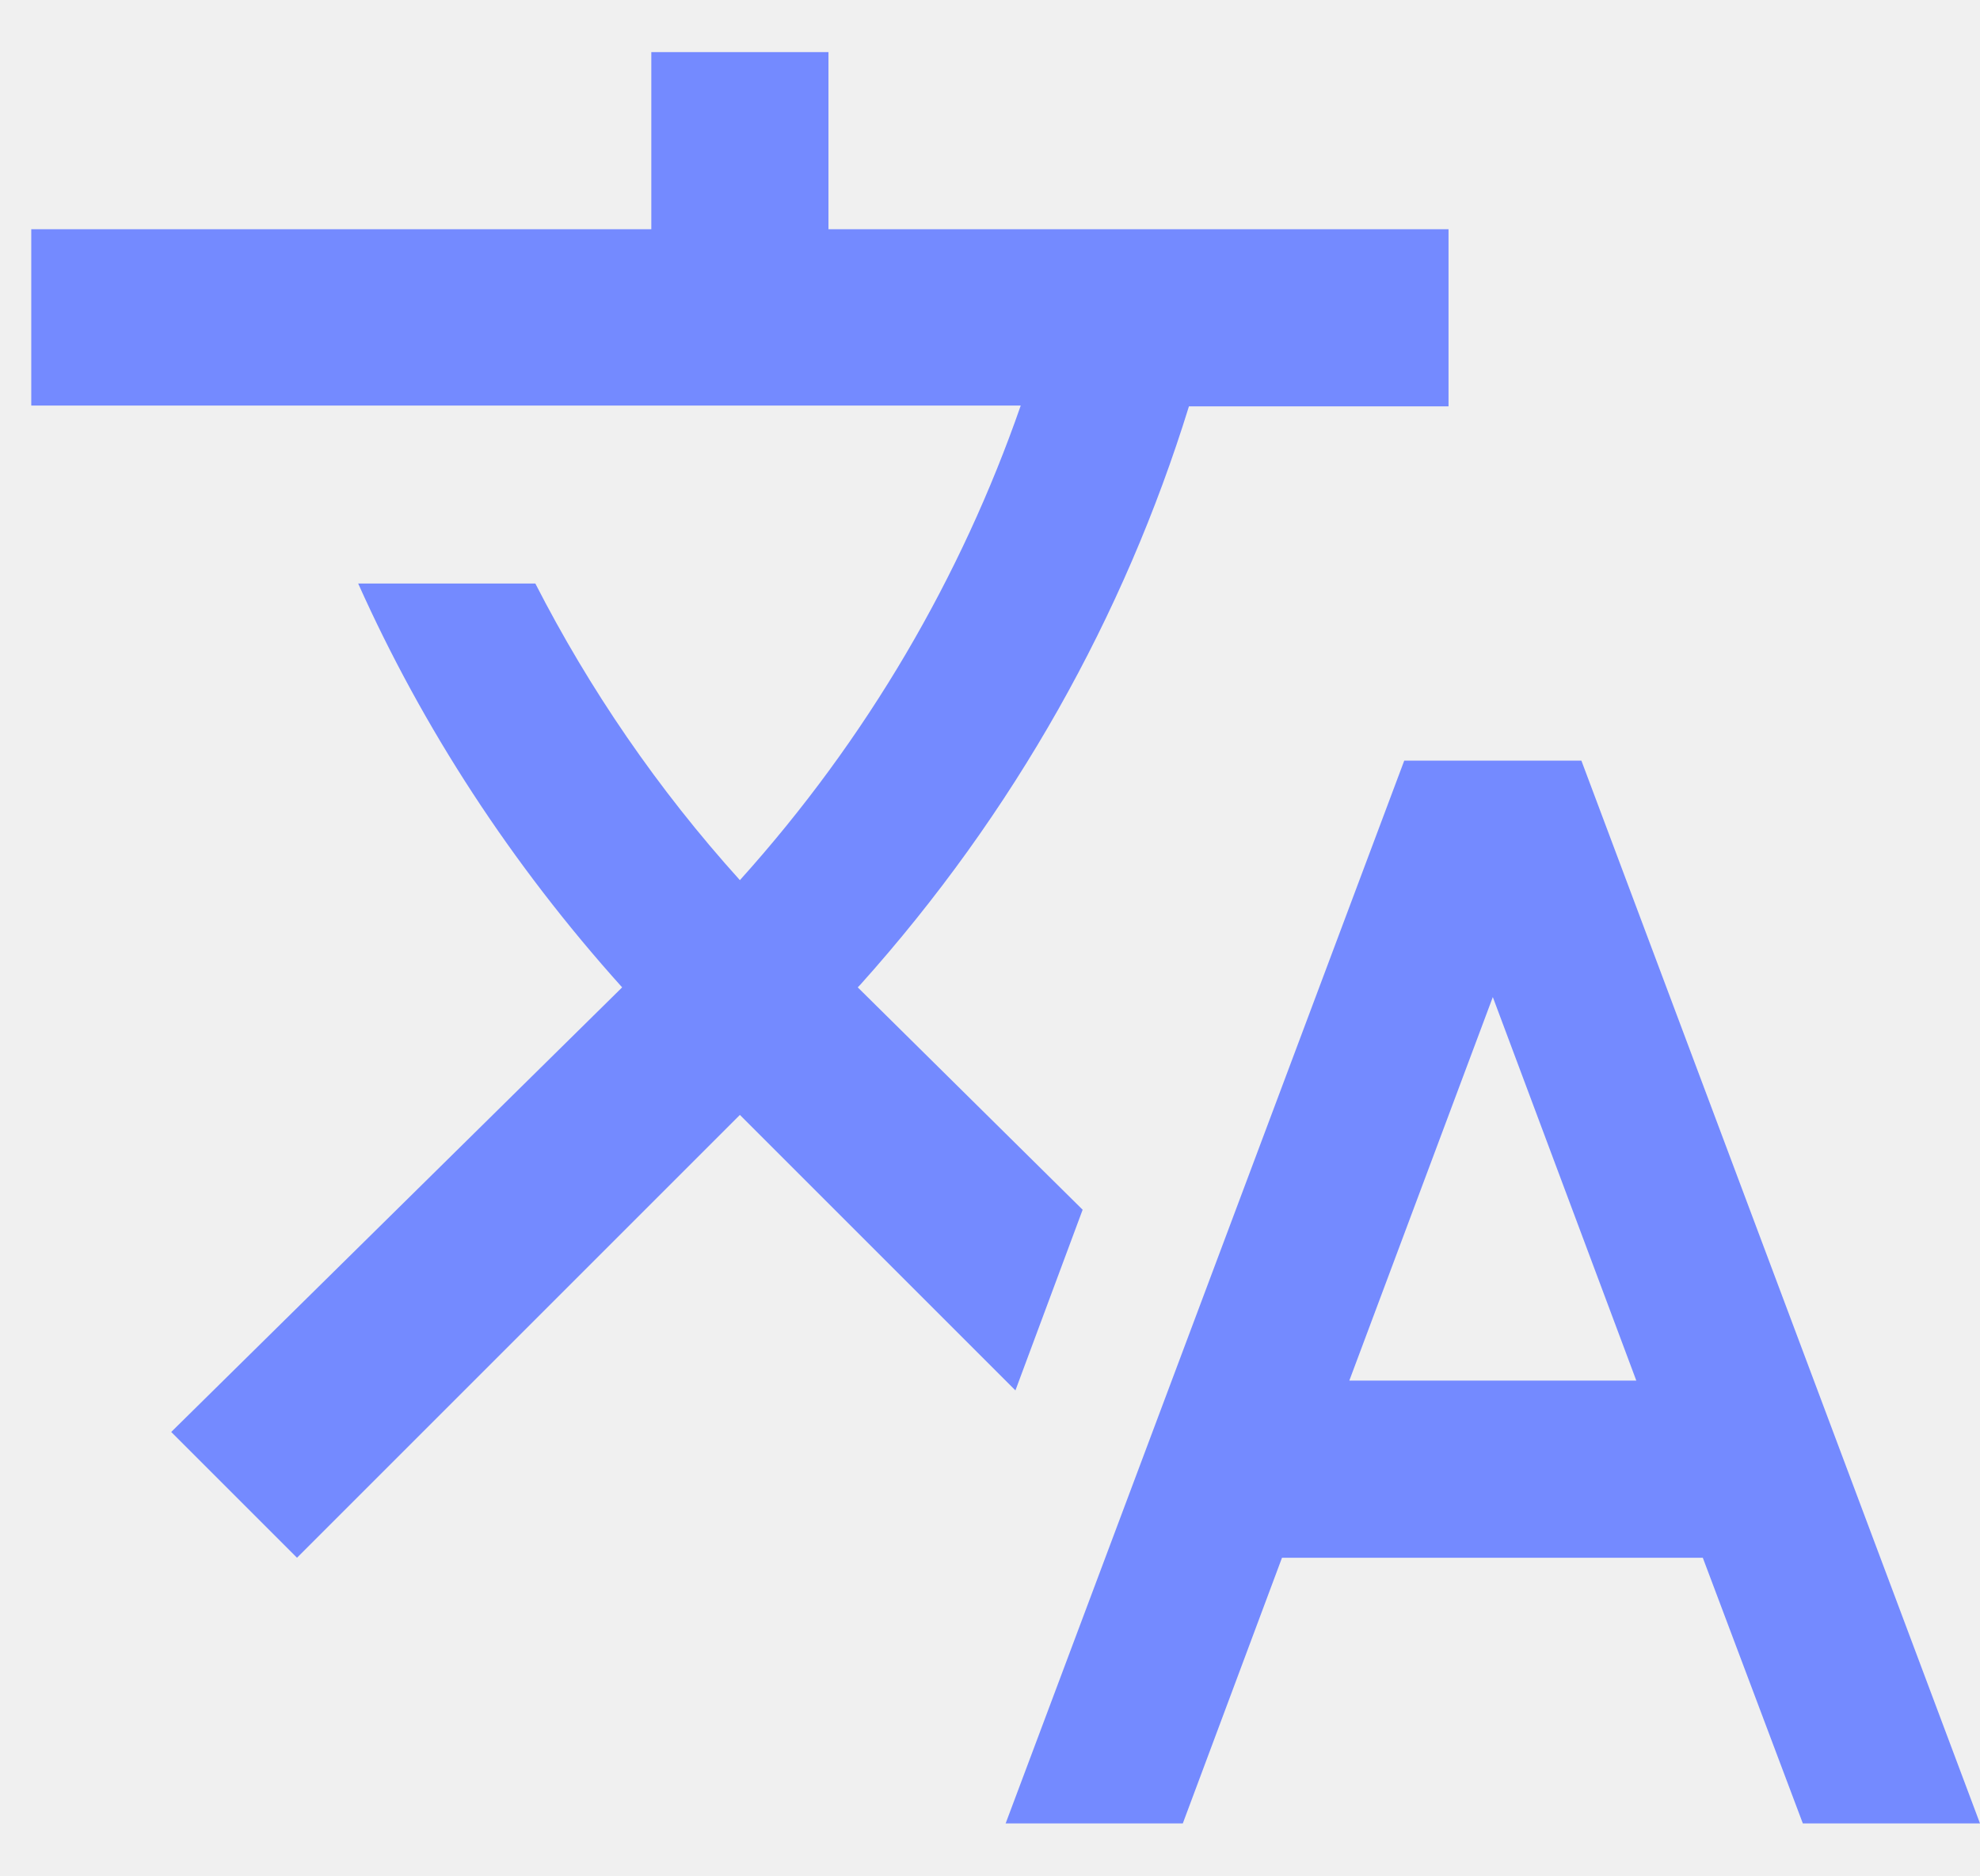
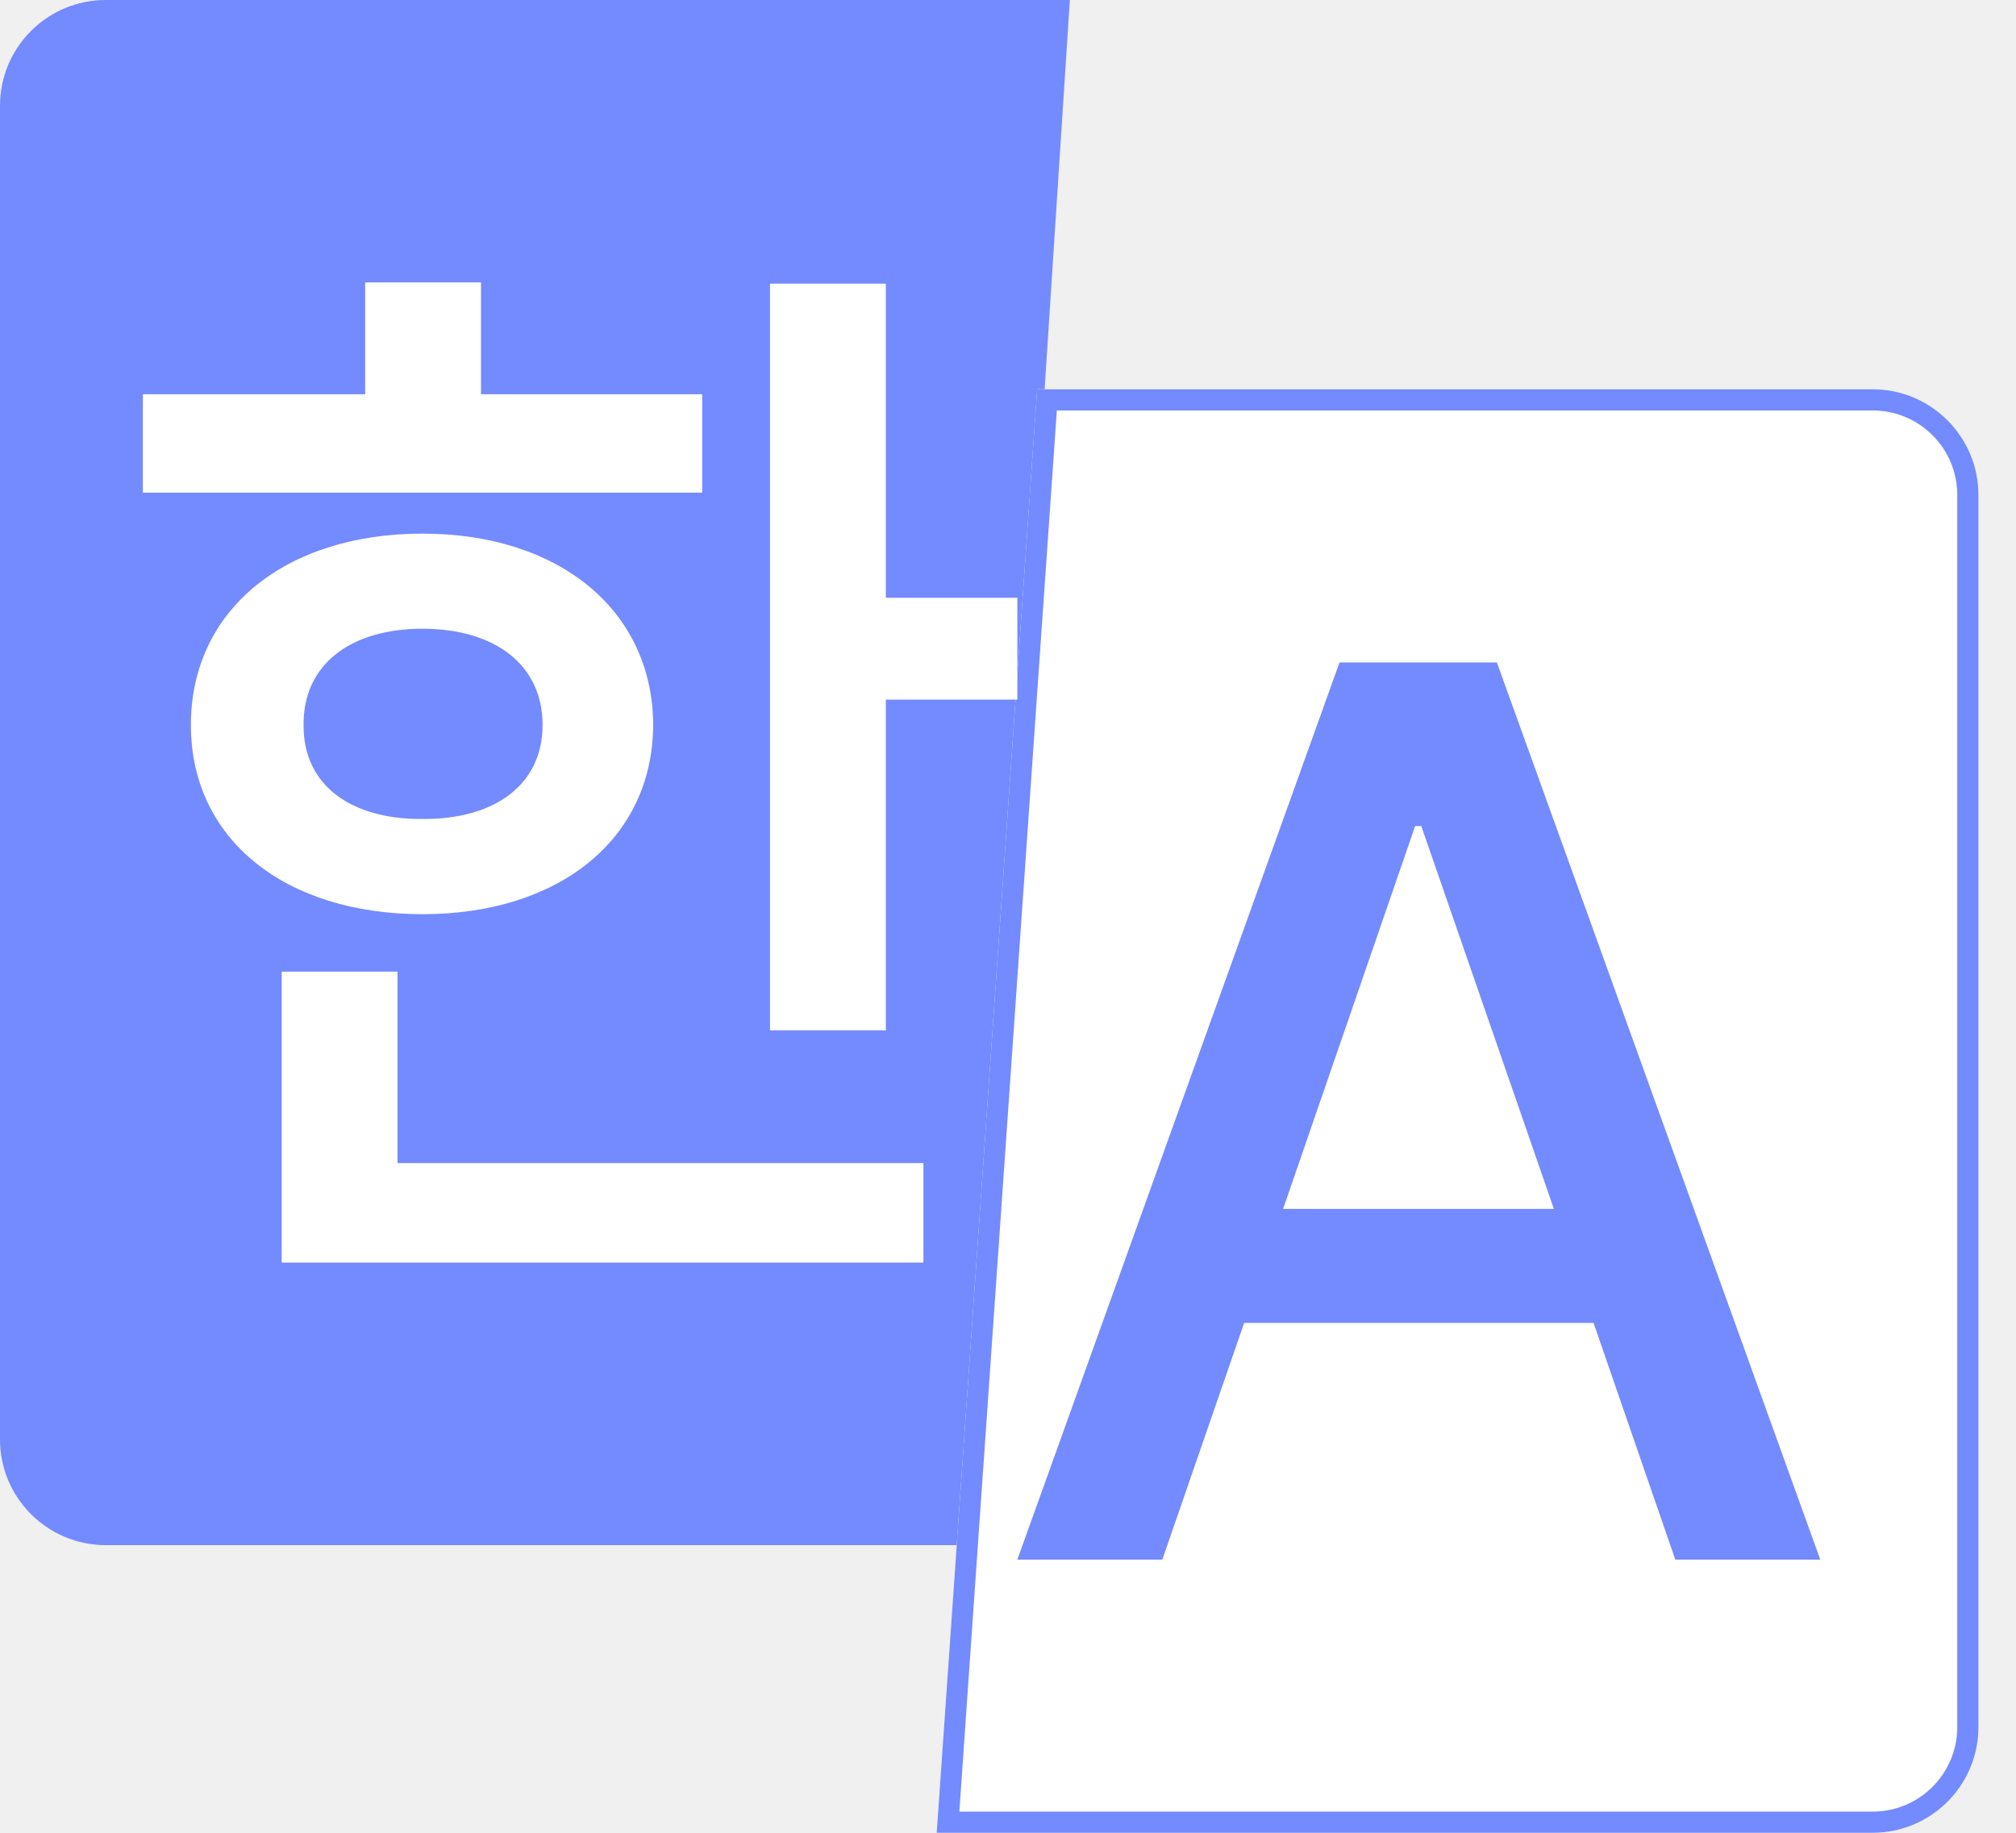
- <svg xmlns="http://www.w3.org/2000/svg" width="19" height="18" viewBox="0 0 19 18" fill="none">
-   <path d="M10.389 11.61L8.231 9.476L8.256 9.45C9.735 7.801 10.789 5.906 11.409 3.9H13.9V2.2H7.95V0.5H6.25V2.2H0.3V3.892H9.795C9.225 5.532 8.324 7.088 7.1 8.447C6.31 7.572 5.655 6.612 5.137 5.6H3.437C4.057 6.986 4.907 8.294 5.97 9.476L1.643 13.743L2.85 14.95L7.1 10.7L9.744 13.344L10.389 11.61ZM15.175 7.3H13.475L9.65 17.5H11.35L12.302 14.95H16.34L17.3 17.5H19L15.175 7.3ZM12.948 13.25L14.325 9.569L15.702 13.25H12.948Z" fill="#748AFF" />
+ <svg xmlns="http://www.w3.org/2000/svg" width="22" height="20" viewBox="0 0 22 20" fill="none">
+   <path d="M0 1.154C0 0.517 0.517 0 1.154 0H11.675L10.582 16.861H1.154C0.517 16.861 0 16.344 0 15.707V8.43C0 8.43 0 1.791 0 1.154Z" fill="#748AFF" />
+   <path d="M11.318 4.248H20.436C21.073 4.248 21.59 4.765 21.59 5.402V18.846C21.59 19.483 21.073 20 20.436 20H10.222L11.318 4.248Z" fill="white" />
+   <path fill-rule="evenodd" clip-rule="evenodd" d="M11.533 4.479L10.469 19.769H20.436C20.946 19.769 21.359 19.356 21.359 18.846V5.402C21.359 4.892 20.946 4.479 20.436 4.479H11.533ZM20.436 20C21.073 20 21.59 19.483 21.59 18.846V5.402C21.59 4.765 21.073 4.248 20.436 4.248H11.318L10.222 20H20.436Z" fill="#748AFF" />
+   <path d="M9.667 3.095H8.403V11.243H9.667V7.634H11.102V6.523H9.667V3.095ZM1.559 5.376H7.663V4.302H5.249V3.082H3.985V4.302H1.559V5.376ZM2.083 7.911C2.083 9.161 3.113 9.976 4.611 9.976C6.097 9.976 7.122 9.161 7.128 7.911C7.122 6.656 6.097 5.823 4.611 5.823C3.113 5.823 2.083 6.656 2.083 7.911ZM3.074 13.778H10.077V12.692H4.338V10.603H3.074V13.778ZM3.313 7.911C3.307 7.247 3.831 6.861 4.611 6.861C5.391 6.861 5.921 7.247 5.921 7.911C5.921 8.569 5.391 8.943 4.611 8.937C3.831 8.943 3.307 8.569 3.313 7.911Z" fill="white" />
+   <path d="M12.684 17.019L13.577 14.436H17.39L18.282 17.019H19.864L16.335 7.229H14.618L11.102 17.019H12.684ZM14.002 13.192L15.443 9.014H15.51L16.957 13.192H14.002Z" fill="#748AFF" />
</svg>
